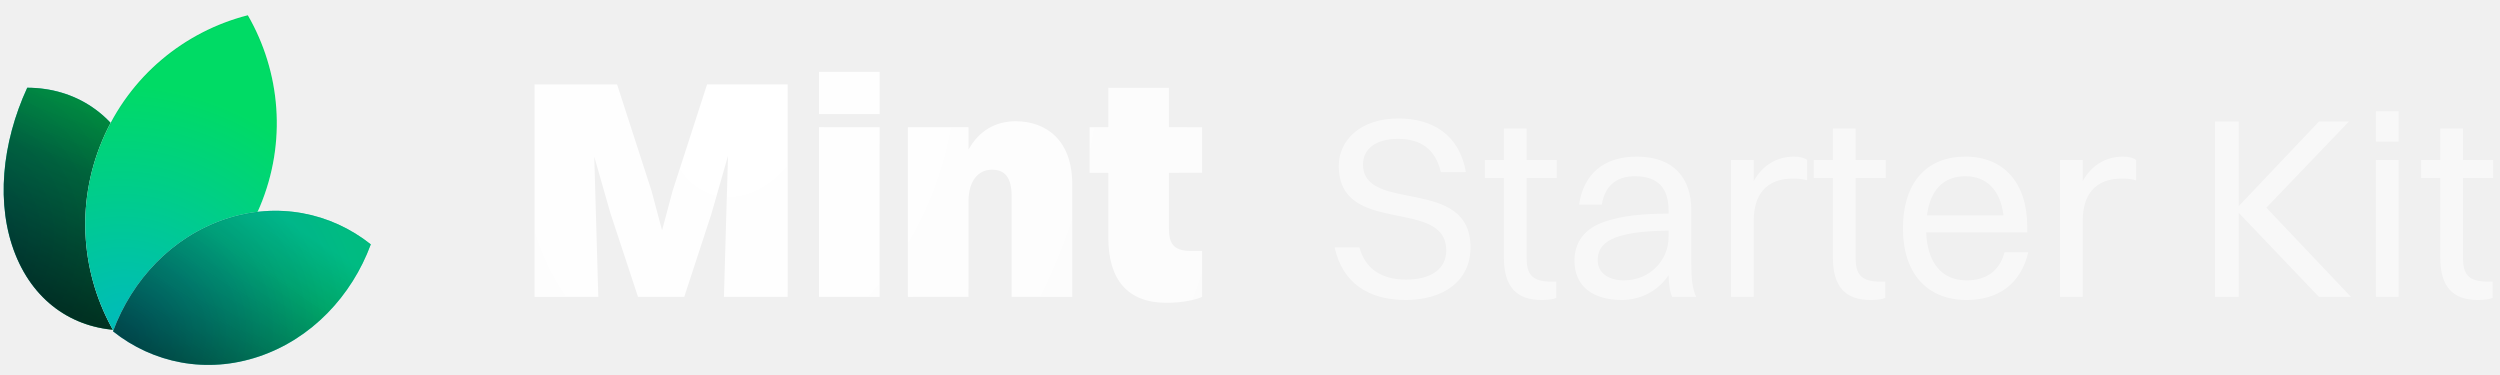
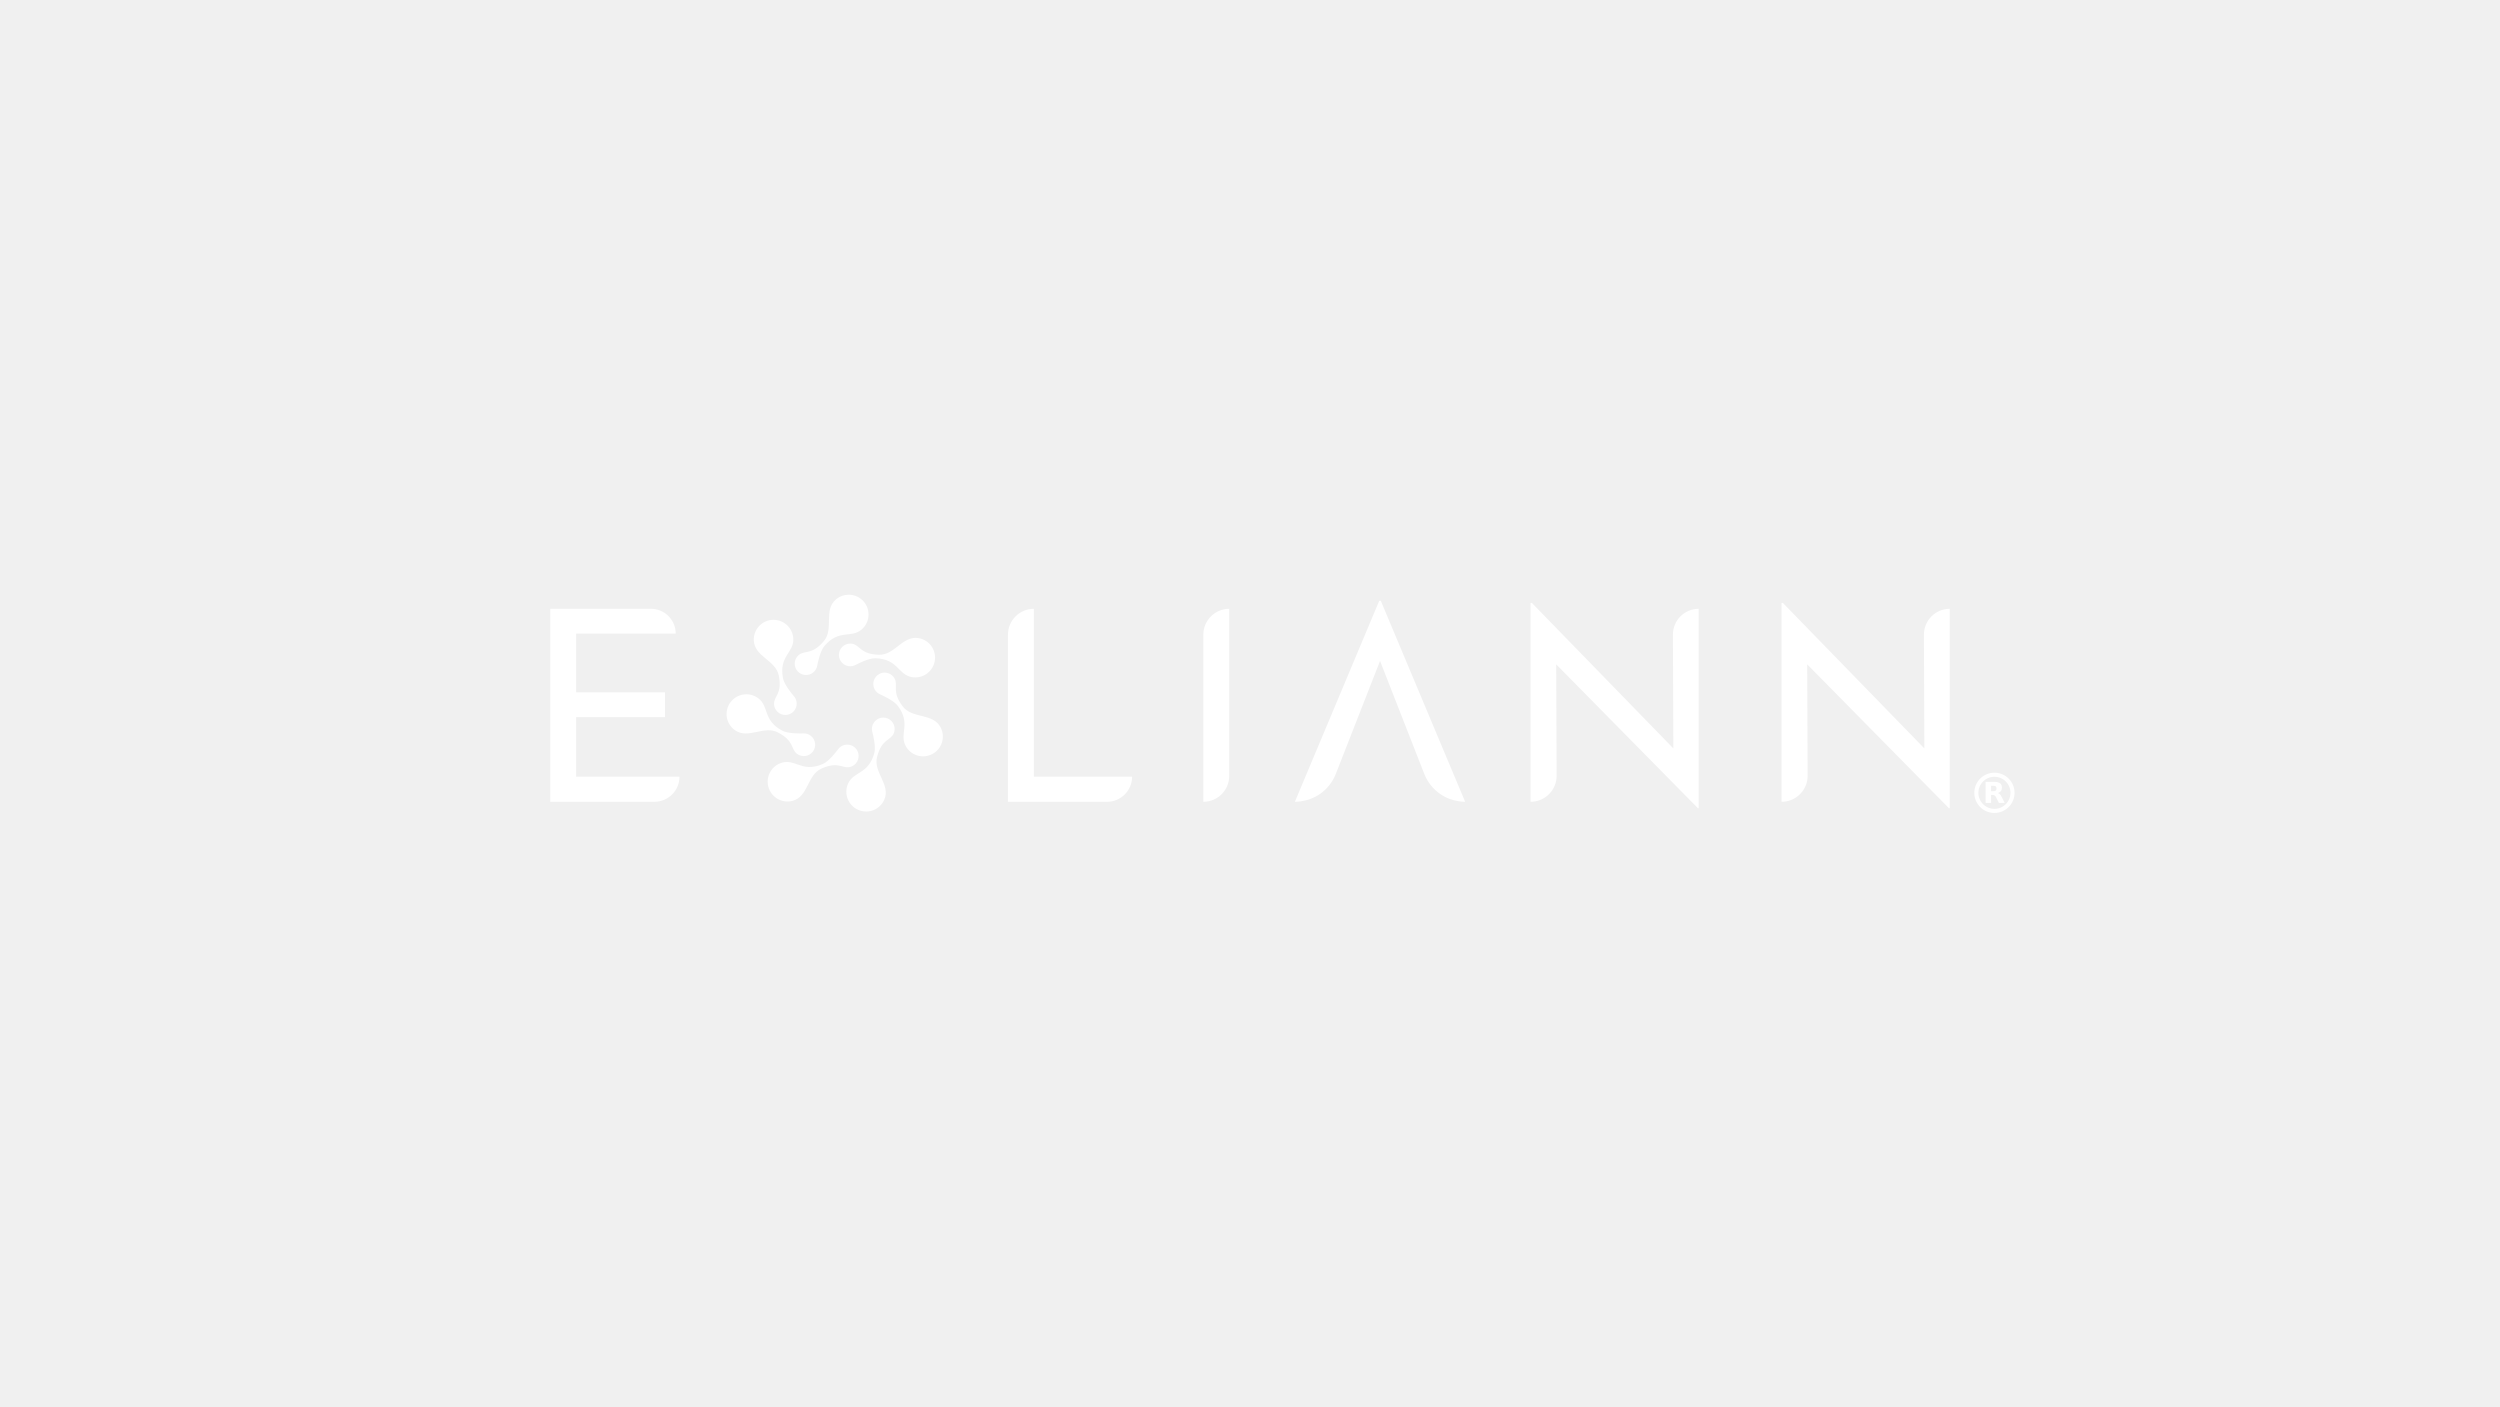
- <svg xmlns="http://www.w3.org/2000/svg" width="160" height="24" viewBox="0 0 160 24" fill="none">
-   <path d="M7.953 21.139C4.896 21.13 2.255 19.458 0.987 16.29C-0.28 13.121 0.109 9.163 1.744 5.615C4.801 5.624 7.442 7.296 8.71 10.465C9.977 13.633 9.588 17.591 7.953 21.139Z" fill="white" />
-   <path d="M7.953 21.139C4.896 21.13 2.255 19.458 0.987 16.29C-0.28 13.121 0.109 9.163 1.744 5.615C4.801 5.624 7.442 7.296 8.71 10.465C9.977 13.633 9.588 17.591 7.953 21.139Z" fill="url(#paint0_radial_115_109)" />
-   <path d="M7.953 21.139C4.896 21.13 2.255 19.458 0.987 16.29C-0.28 13.121 0.109 9.163 1.744 5.615C4.801 5.624 7.442 7.296 8.71 10.465C9.977 13.633 9.588 17.591 7.953 21.139Z" fill="black" fill-opacity="0.5" style="mix-blend-mode:hard-light" />
-   <path d="M7.953 21.139C4.896 21.13 2.255 19.458 0.987 16.29C-0.28 13.121 0.109 9.163 1.744 5.615C4.801 5.624 7.442 7.296 8.71 10.465C9.977 13.633 9.588 17.591 7.953 21.139Z" fill="url(#paint1_linear_115_109)" fill-opacity="0.5" style="mix-blend-mode:hard-light" />
-   <path d="M7.935 21.111C4.897 21.096 2.274 19.431 1.013 16.279C-0.248 13.124 0.136 9.182 1.762 5.643C4.8 5.659 7.423 7.324 8.684 10.476C9.945 13.63 9.561 17.572 7.935 21.111Z" stroke="url(#paint2_linear_115_109)" stroke-opacity="0.05" stroke-width="0.056" />
-   <path d="M7.31 21.257C11.354 20.221 14.884 17.375 16.628 13.236C18.373 9.097 17.945 4.587 15.86 0.976C11.816 2.012 8.287 4.858 6.542 8.998C4.797 13.137 5.225 17.646 7.31 21.257Z" fill="white" />
-   <path d="M7.31 21.257C11.354 20.221 14.884 17.375 16.628 13.236C18.373 9.097 17.945 4.587 15.86 0.976C11.816 2.012 8.287 4.858 6.542 8.998C4.797 13.137 5.225 17.646 7.31 21.257Z" fill="url(#paint3_radial_115_109)" />
-   <path d="M16.602 13.225C14.864 17.349 11.351 20.187 7.324 21.225C5.253 17.624 4.829 13.132 6.568 9.009C8.306 4.885 11.819 2.047 15.846 1.009C17.918 4.61 18.341 9.101 16.602 13.225Z" stroke="url(#paint4_linear_115_109)" stroke-opacity="0.05" stroke-width="0.056" />
-   <path d="M7.234 21.207C9.789 23.237 13.21 23.951 16.577 22.814C19.944 21.677 22.506 18.945 23.73 15.638C21.175 13.608 17.754 12.894 14.387 14.031C11.02 15.168 8.458 17.901 7.234 21.207Z" fill="white" />
-   <path d="M7.234 21.207C9.789 23.237 13.21 23.951 16.577 22.814C19.944 21.677 22.506 18.945 23.73 15.638C21.175 13.608 17.754 12.894 14.387 14.031C11.02 15.168 8.458 17.901 7.234 21.207Z" fill="url(#paint5_radial_115_109)" />
-   <path d="M7.234 21.207C9.789 23.237 13.21 23.951 16.577 22.814C19.944 21.677 22.506 18.945 23.73 15.638C21.175 13.608 17.754 12.894 14.387 14.031C11.02 15.168 8.458 17.901 7.234 21.207Z" fill="black" fill-opacity="0.2" style="mix-blend-mode:hard-light" />
-   <path d="M7.234 21.207C9.789 23.237 13.21 23.951 16.577 22.814C19.944 21.677 22.506 18.945 23.73 15.638C21.175 13.608 17.754 12.894 14.387 14.031C11.02 15.168 8.458 17.901 7.234 21.207Z" fill="url(#paint6_linear_115_109)" fill-opacity="0.5" style="mix-blend-mode:hard-light" />
-   <path d="M16.568 22.787C13.218 23.918 9.814 23.212 7.267 21.198C8.492 17.907 11.044 15.189 14.396 14.058C17.747 12.927 21.15 13.633 23.697 15.648C22.472 18.938 19.92 21.656 16.568 22.787Z" stroke="url(#paint7_linear_115_109)" stroke-opacity="0.05" stroke-width="0.056" />
-   <path d="M34.212 19V5.4H39.492L41.692 12.2L42.372 14.74L43.052 12.2L45.252 5.4H50.412V19H46.332L46.592 9.98L45.532 13.68L43.792 19H40.832L39.052 13.6L38.032 10.02L38.292 19H34.212ZM52.416 7.3V4.6H56.295V7.3H52.416ZM52.416 19V8.14H56.295V19H52.416ZM58.104 19V8.14H61.984V9.58C62.664 8.34 63.744 7.76 65.004 7.76C66.964 7.76 68.624 8.98 68.624 11.78V19H64.744V12.56C64.744 11.34 64.304 10.86 63.484 10.86C62.604 10.86 61.984 11.58 61.984 12.88V19H58.104ZM70.933 15.22V11.06H69.733V8.14H70.933V5.62H74.813V8.14H76.933V11.06H74.813V14.6C74.813 15.5 75.033 16.06 76.213 16.06H76.933V19C76.493 19.2 75.673 19.38 74.653 19.38C72.153 19.38 70.933 17.88 70.933 15.22Z" fill="url(#paint8_radial_115_109)" />
-   <path d="M87.232 10.519C87.232 13.687 94.112 11.229 94.112 15.832C94.112 17.994 92.364 19.198 89.971 19.198C87.562 19.198 85.912 18.093 85.417 15.832H87.001C87.364 17.169 88.371 17.895 89.987 17.895C91.671 17.895 92.561 17.152 92.561 16.03C92.561 12.598 85.681 15.155 85.681 10.618C85.681 9.001 87.034 7.582 89.509 7.582C91.671 7.582 93.403 8.621 93.816 11.014H92.215C91.868 9.529 90.912 8.886 89.476 8.886C88.057 8.886 87.232 9.529 87.232 10.519ZM96.25 16.476V11.393H95.029V10.239H96.25V8.226H97.702V10.239H99.632V11.393H97.702V16.476C97.702 17.532 98.015 18.026 99.302 18.026H99.599V19.066C99.434 19.148 99.071 19.198 98.659 19.198C97.025 19.198 96.25 18.323 96.25 16.476ZM102.516 13.093H101.064C101.345 11.162 102.615 10.024 104.76 10.024C107.103 10.024 108.242 11.393 108.242 13.44V16.888C108.242 17.895 108.324 18.521 108.555 19H107.021C106.856 18.654 106.806 18.142 106.79 17.614C106.047 18.72 104.859 19.198 103.803 19.198C101.988 19.198 100.767 18.357 100.767 16.69C100.767 15.486 101.427 14.611 102.714 14.182C103.902 13.786 105.107 13.687 106.79 13.671V13.473C106.79 12.053 106.13 11.278 104.628 11.278C103.374 11.278 102.698 11.971 102.516 13.093ZM102.252 16.657C102.252 17.465 102.929 17.944 103.952 17.944C105.569 17.944 106.79 16.674 106.79 15.172V14.759C103.061 14.793 102.252 15.585 102.252 16.657ZM110.787 19V10.239H112.239V11.591C112.833 10.519 113.774 10.024 114.83 10.024C115.176 10.024 115.49 10.107 115.655 10.239V11.542C115.407 11.46 115.094 11.427 114.747 11.427C112.998 11.427 112.239 12.515 112.239 14.1V19H110.787ZM117.305 16.476V11.393H116.084V10.239H117.305V8.226H118.757V10.239H120.688V11.393H118.757V16.476C118.757 17.532 119.071 18.026 120.358 18.026H120.655V19.066C120.49 19.148 120.127 19.198 119.714 19.198C118.081 19.198 117.305 18.323 117.305 16.476ZM129.809 16.145C129.33 18.192 127.862 19.198 125.865 19.198C123.324 19.198 121.79 17.482 121.79 14.627C121.79 11.658 123.324 10.024 125.783 10.024C128.258 10.024 129.743 11.723 129.743 14.512V14.875H123.275C123.357 16.838 124.281 17.944 125.865 17.944C127.103 17.944 127.977 17.35 128.291 16.145H129.809ZM125.783 11.278C124.38 11.278 123.539 12.152 123.324 13.786H128.225C128.027 12.169 127.152 11.278 125.783 11.278ZM131.843 19V10.239H133.295V11.591C133.889 10.519 134.829 10.024 135.885 10.024C136.232 10.024 136.545 10.107 136.71 10.239V11.542C136.463 11.46 136.149 11.427 135.803 11.427C134.054 11.427 133.295 12.515 133.295 14.1V19H131.843ZM141.763 19V7.78H143.281V13.192L148.413 7.78H150.327L145.047 13.291L150.459 19H148.413L143.281 13.621V19H141.763ZM152.06 9.067V7.12H153.512V9.067H152.06ZM152.06 19V10.239H153.512V19H152.06ZM156.178 16.476V11.393H154.957V10.239H156.178V8.226H157.63V10.239H159.56V11.393H157.63V16.476C157.63 17.532 157.943 18.026 159.23 18.026H159.527V19.066C159.362 19.148 158.999 19.198 158.587 19.198C156.953 19.198 156.178 18.323 156.178 16.476Z" fill="white" fill-opacity="0.55" />
+ <svg xmlns="http://www.w3.org/2000/svg" id="Layer_1" viewBox="0 0 1920 1080">
  <defs>
-     <radialGradient id="paint0_radial_115_109" cx="0" cy="0" r="1" gradientUnits="userSpaceOnUse" gradientTransform="translate(-3.00503 15.023) rotate(-10.029) scale(17.9572 17.784)">
-       <stop stop-color="#00B0BB" />
-       <stop offset="1" stop-color="#00DB65" />
-     </radialGradient>
-     <linearGradient id="paint1_linear_115_109" x1="7.39" y1="4.813" x2="1.63" y2="18.689" gradientUnits="userSpaceOnUse">
-       <stop stop-color="#18E299" />
-       <stop offset="1" />
-     </linearGradient>
-     <linearGradient id="paint2_linear_115_109" x1="7.948" y1="8.016" x2="1.761" y2="18.746" gradientUnits="userSpaceOnUse">
-       <stop />
-       <stop offset="1" stop-opacity="0" />
-     </linearGradient>
-     <radialGradient id="paint3_radial_115_109" cx="0" cy="0" r="1" gradientUnits="userSpaceOnUse" gradientTransform="translate(8.11404 20.8822) rotate(-75.7542) scale(21.6246 23.7772)">
-       <stop stop-color="#00BBBB" />
-       <stop offset="0.713" stop-color="#00DB65" />
-     </radialGradient>
-     <linearGradient id="paint4_linear_115_109" x1="7.602" y1="5.871" x2="15.556" y2="16.372" gradientUnits="userSpaceOnUse">
-       <stop />
-       <stop offset="1" stop-opacity="0" />
-     </linearGradient>
-     <radialGradient id="paint5_radial_115_109" cx="0" cy="0" r="1" gradientUnits="userSpaceOnUse" gradientTransform="translate(7.84537 21.5181) rotate(-20.3525) scale(18.5603 17.32)">
-       <stop stop-color="#00B0BB" />
-       <stop offset="1" stop-color="#00DB65" />
-     </radialGradient>
-     <linearGradient id="paint6_linear_115_109" x1="16.808" y1="13.007" x2="10.041" y2="22.994" gradientUnits="userSpaceOnUse">
-       <stop stop-color="#00B1BC" />
-       <stop offset="1" />
-     </linearGradient>
-     <linearGradient id="paint7_linear_115_109" x1="16.808" y1="13.007" x2="14.169" y2="23.841" gradientUnits="userSpaceOnUse">
-       <stop />
-       <stop offset="1" stop-opacity="0" />
-     </linearGradient>
-     <radialGradient id="paint8_radial_115_109" cx="0" cy="0" r="1" gradientUnits="userSpaceOnUse" gradientTransform="translate(47.2781 7) rotate(19.0047) scale(67.5582 85.7506)">
-       <stop stop-color="white" />
-       <stop offset="1" stop-color="white" stop-opacity="0.5" />
-     </radialGradient>
+     <style>.cls-1{fill:#fff;}.cls-2{fill:none;stroke:#fff;stroke-width:3.14px;}</style>
  </defs>
+   <path class="cls-1" d="m1497.39,620.7v-153.14c-10.98,0-19.84,8.91-19.82,19.89l.33,87.32-108.64-111.71h-1.02v152.73c11.09,0,20.06-9.02,20.02-20.08l-.33-85.49,108.86,110.49h.61,0Z" />
+   <path class="cls-1" d="m1303.99,620.7h.61v-153.14c-10.98,0-19.84,8.91-19.8,19.89l.33,87.32-108.64-111.71h-1.02v152.73c11.09,0,20.06-9.02,20.02-20.08l-.33-85.49,108.86,110.49h-.02Z" />
+   <path class="cls-1" d="m1125.24,615.78l-32.39-77.17-32.39-77.19h-1.22l-32.39,77.19-32.39,77.17c1.5,0,2.96-.11,4.42-.33,5.29-.7,10.28-2.59,14.57-5.51,5.49-3.72,9.87-9.06,12.42-15.51l34-86.84,34,86.84c2.55,6.45,6.93,11.78,12.42,15.51,4.29,2.92,9.28,4.81,14.57,5.51,1.44.22,2.92.33,4.42.33" />
+   <path class="cls-1" d="m944.05,595.89v-128.33c-10.98,0-19.89,8.91-19.89,19.89v128.33c10.98,0,19.89-8.91,19.89-19.89" />
+   <path class="cls-1" d="m869.45,596.5h-75.45v-128.94c-10.98,0-19.89,8.91-19.89,19.89v128.33h76.06c10.65,0,19.28-8.63,19.28-19.28" />
+   <path class="cls-1" d="m442.48,596.5v-45.72h68.26v-19.06h-68.26v-45.11h76.47c0-10.52-8.54-19.06-19.06-19.06h-77.28v148.22h79.96c10.65,0,19.28-8.63,19.28-19.28h-79.37Z" />
+   <path class="cls-1" d="m648.46,572.13c-2.07.54-3.77,1.79-4.9,3.42-1.11,1.5-6.88,9.13-11.57,11.17-8.93,3.9-14.42,2.16-19.38.41-3.79-1.33-7.25-2.66-11.72-1.48-8.12,2.13-12.96,10.45-10.8,18.58,1.07,4.05,3.68,7.3,7.06,9.26,3.35,1.96,7.47,2.64,11.52,1.57,12.28-3.25,11.09-19.78,22.15-24.76,8.02-3.62,12.31-2.72,15.75-1.83,2.2.57,4.07,1.13,6.36.54,4.66-1.22,7.43-5.99,6.21-10.65-1.02-3.9-4.55-6.49-8.43-6.49-.74,0-1.48.09-2.22.28m21.87-15.86c-.87,1.96-.94,4.05-.39,5.97.48,1.79,2.85,11.06,1.52,16.01-4.47,16.6-15.92,13.9-20.21,23.65-3.38,7.69.09,16.64,7.78,20.02,1.96.87,4.03,1.29,6.06,1.31h.17c1.87,0,3.7-.37,5.42-1.02,3.62-1.42,6.71-4.2,8.41-8.04,5.12-11.63-8.56-21-5.55-32.78,3.57-13.96,10.32-12.55,12.79-18.08,1.94-4.4-.07-9.54-4.47-11.48-1.13-.5-2.33-.74-3.51-.74-3.35,0-6.53,1.94-7.97,5.21m-109.4-17.01c-2.5,3.38-3.4,7.43-2.85,11.28.57,3.86,2.59,7.47,5.97,9.98,5.38,4.01,11.33,2.77,17.34,1.5,5.36-1.11,10.76-2.24,15.86.39,12.83,6.58,9.93,12.87,14.79,16.49,3.86,2.88,9.32,2.07,12.2-1.79s2.07-9.32-1.79-12.2c-1.72-1.29-3.75-1.83-5.73-1.7-1.85.07-11.43.3-15.94-2.07-15.2-8.04-10-18.6-18.56-24.98-2.72-2.03-5.9-3.01-9.06-3.01-4.64,0-9.21,2.11-12.2,6.12m114.33-21.74c-4.27,2.24-5.9,7.49-3.68,11.76,1,1.89,2.59,3.27,4.42,4.03,1.7.74,10.43,4.68,13.48,8.8,10.19,13.83.94,21.11,5.88,30.56,3.9,7.43,13.07,10.3,20.5,6.4,3.72-1.96,6.29-5.23,7.45-8.93,1.15-3.7.91-7.86-1.05-11.59-5.9-11.26-21.74-6.4-29.08-16.1-8.69-11.5-3.35-15.9-6.19-21.26-1.57-2.98-4.6-4.68-7.73-4.68-1.37,0-2.74.33-4.03,1m14.16-21.19c-4.31,3.31-8.67,6.62-14.38,6.47-14.42-.37-14.53-7.27-20.47-8.43-4.73-.91-9.3,2.18-10.22,6.9-.91,4.73,2.18,9.3,6.9,10.22,2.09.41,4.16,0,5.9-.96,1.63-.87,10.17-5.25,15.27-5.05,17.19.65,17.08,12.42,27.55,14.44,8.23,1.59,16.2-3.79,17.79-12.04.81-4.12-.15-8.17-2.33-11.39-2.18-3.22-5.58-5.62-9.71-6.4-.89-.17-1.76-.26-2.61-.26-5.34,0-9.5,3.25-13.72,6.47m-95.88-20.34c-4.2.13-7.93,1.96-10.59,4.81-2.66,2.83-4.23,6.69-4.09,10.89.44,12.7,16.81,15.2,19.21,27.12,2.85,14.14-3.88,15.79-3.66,21.85.15,4.81,4.2,8.58,9,8.41,4.81-.17,8.58-4.18,8.41-9-.07-2.13-.91-4.07-2.24-5.53-1.22-1.42-7.38-8.73-8.32-13.77-3.18-16.9,8.32-19.43,7.95-30.08-.28-8.21-7.01-14.68-15.18-14.68h-.52m48.4-15.64c-9.67,8.25-1.39,22.63-9.21,31.93-9.28,11.04-14.75,6.82-19.36,10.76-3.66,3.14-4.09,8.63-.96,12.28s8.63,4.09,12.28.96c1.63-1.39,2.61-3.25,2.94-5.21.35-1.83,2.24-11.22,5.58-15.09,11.22-13.02,20.37-5.62,28.49-12.55,6.38-5.45,7.14-15.03,1.68-21.41-2.72-3.2-6.49-4.97-10.37-5.27-.39-.02-.81-.04-1.2-.04-3.48,0-6.99,1.2-9.87,3.64" />
+   <circle class="cls-2" cx="1531.72" cy="608.89" r="13.89" />
+   <path class="cls-1" d="m1530.88,607.63c.86,0,1.49-.17,1.87-.5.38-.31.58-.85.58-1.6s-.2-1.26-.58-1.58c-.38-.31-1-.47-1.87-.47h-1.76v4.16h1.76m-1.76,2.87v6.12h-4.17v-16.18h6.37c2.13,0,3.69.36,4.68,1.08,1,.71,1.49,1.84,1.49,3.39,0,1.07-.25,1.95-.77,2.64-.52.67-1.29,1.19-2.34,1.51.58.14,1.08.44,1.54.89.46.46.91,1.15,1.37,2.09l2.28,4.58h-4.44l-1.98-4.02c-.39-.8-.8-1.37-1.21-1.65-.41-.3-.96-.46-1.63-.46h-1.18" />
</svg>
